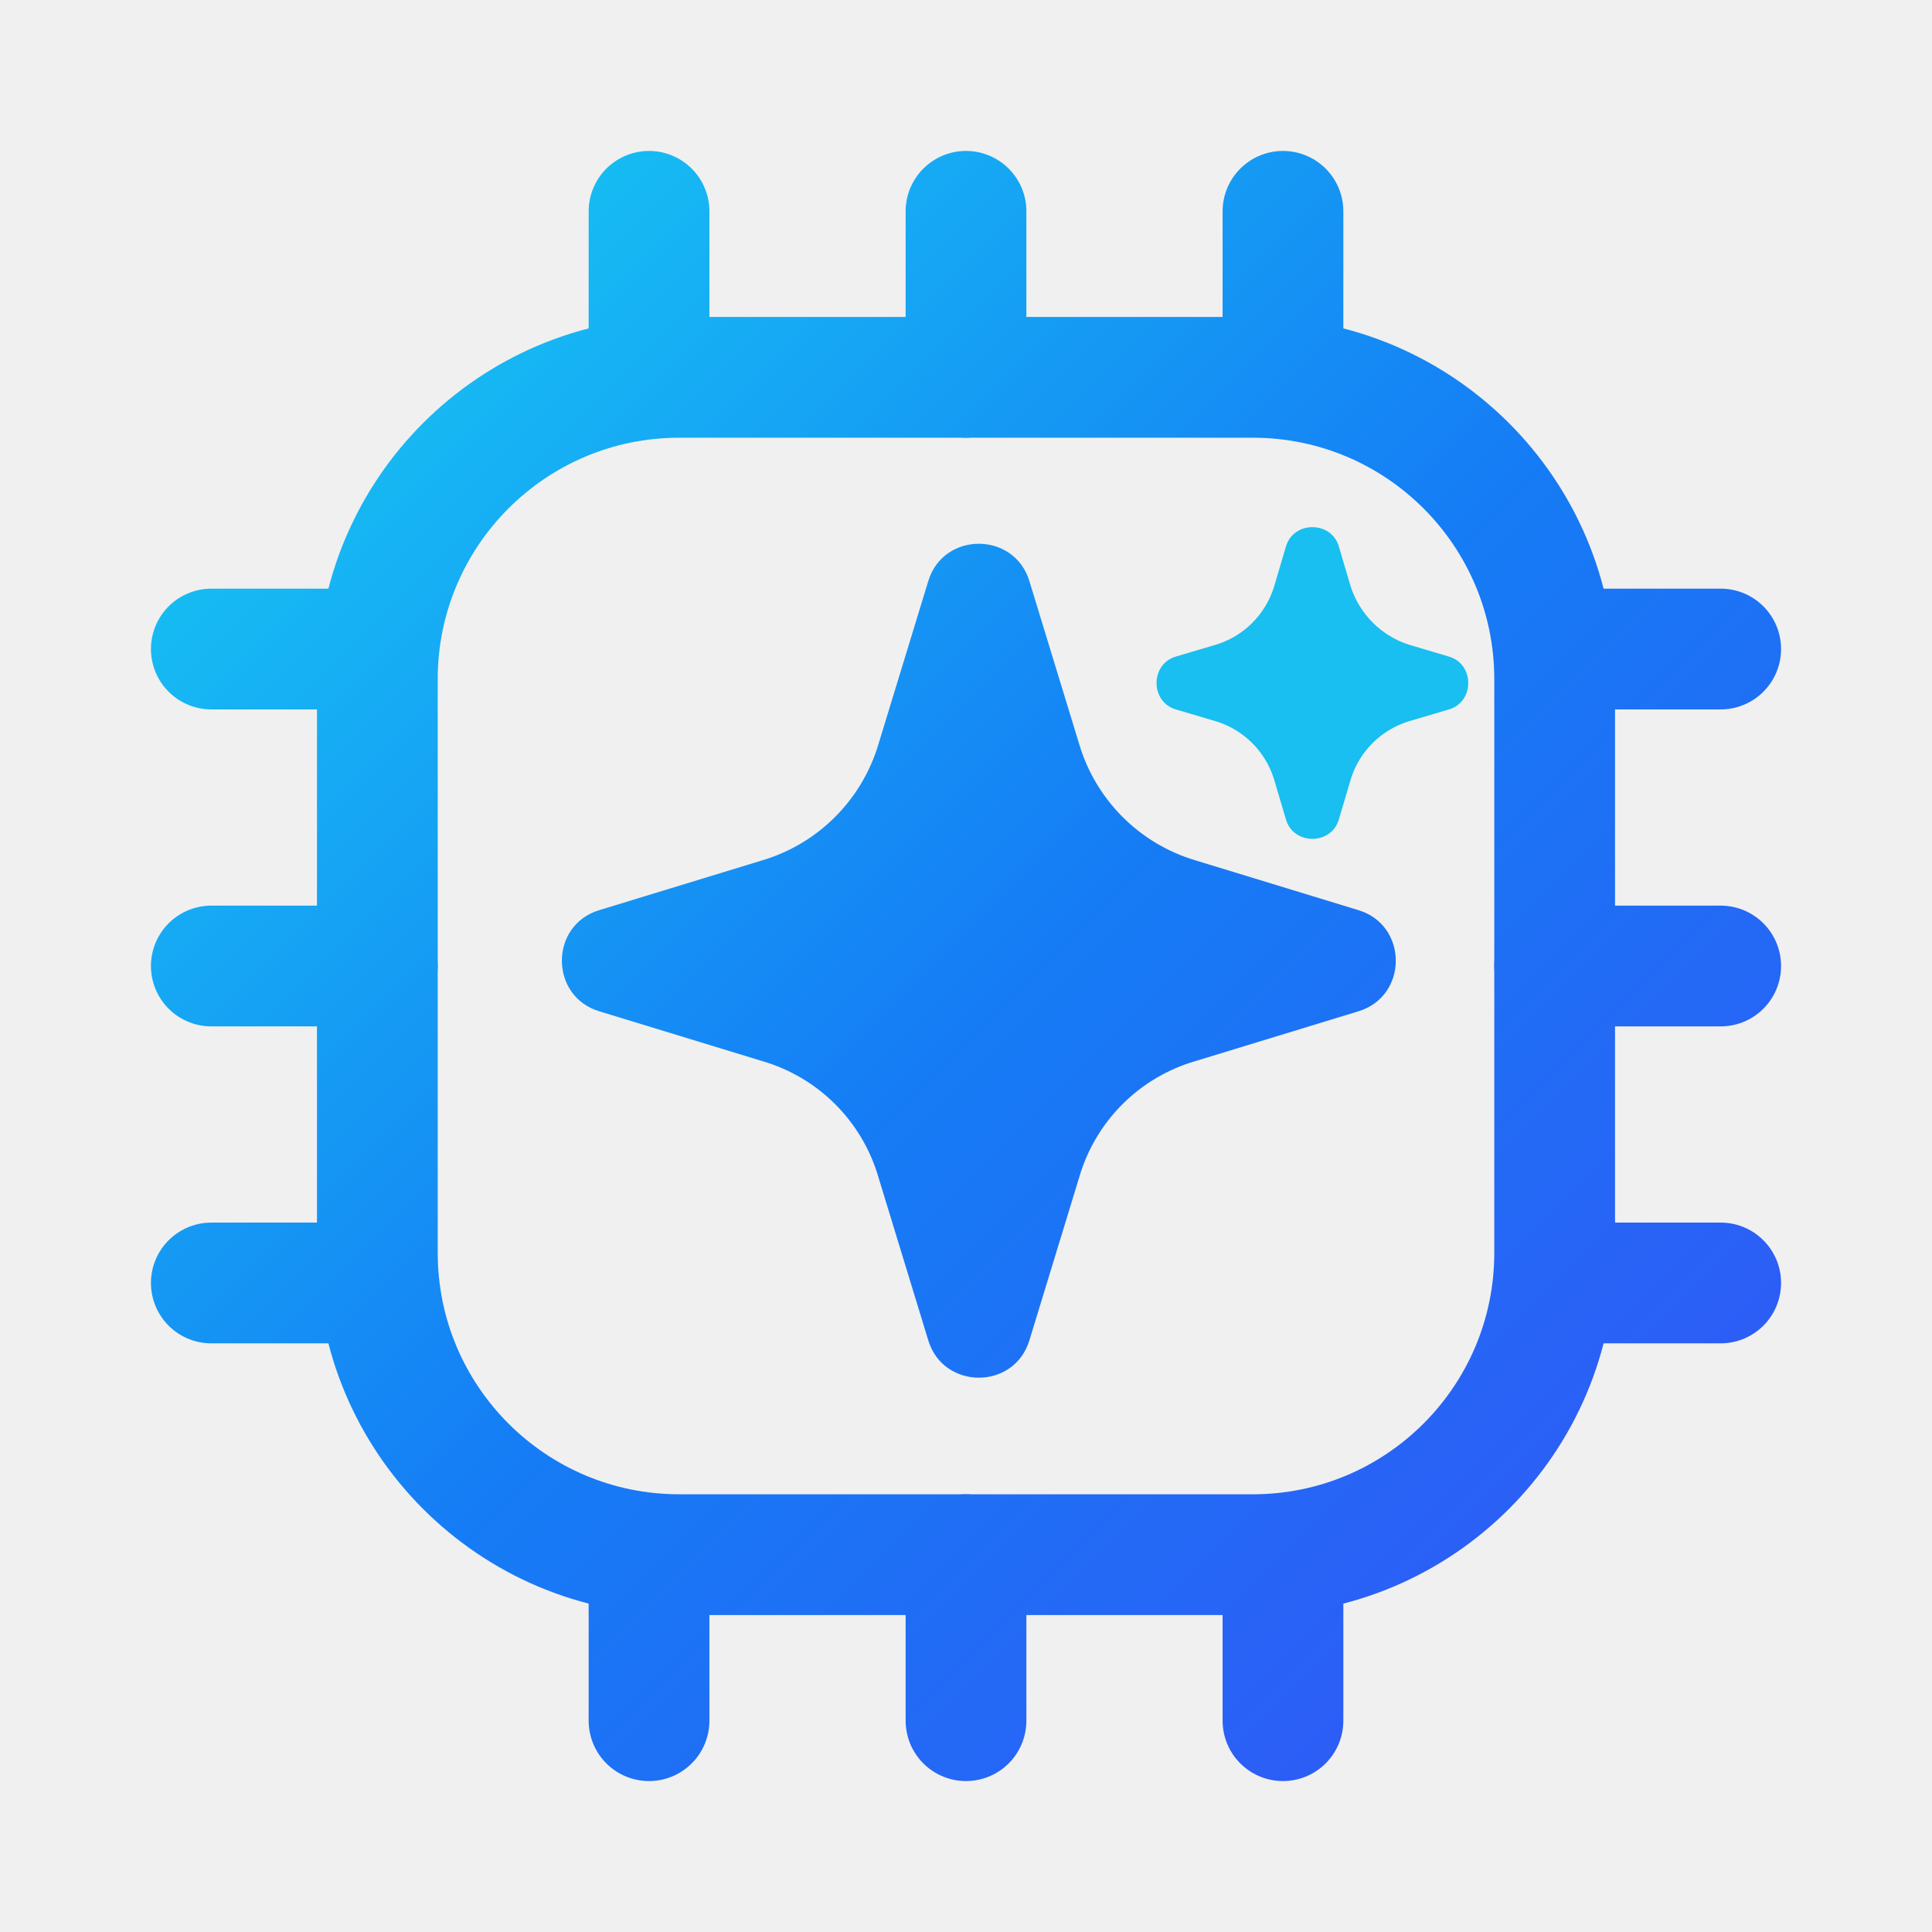
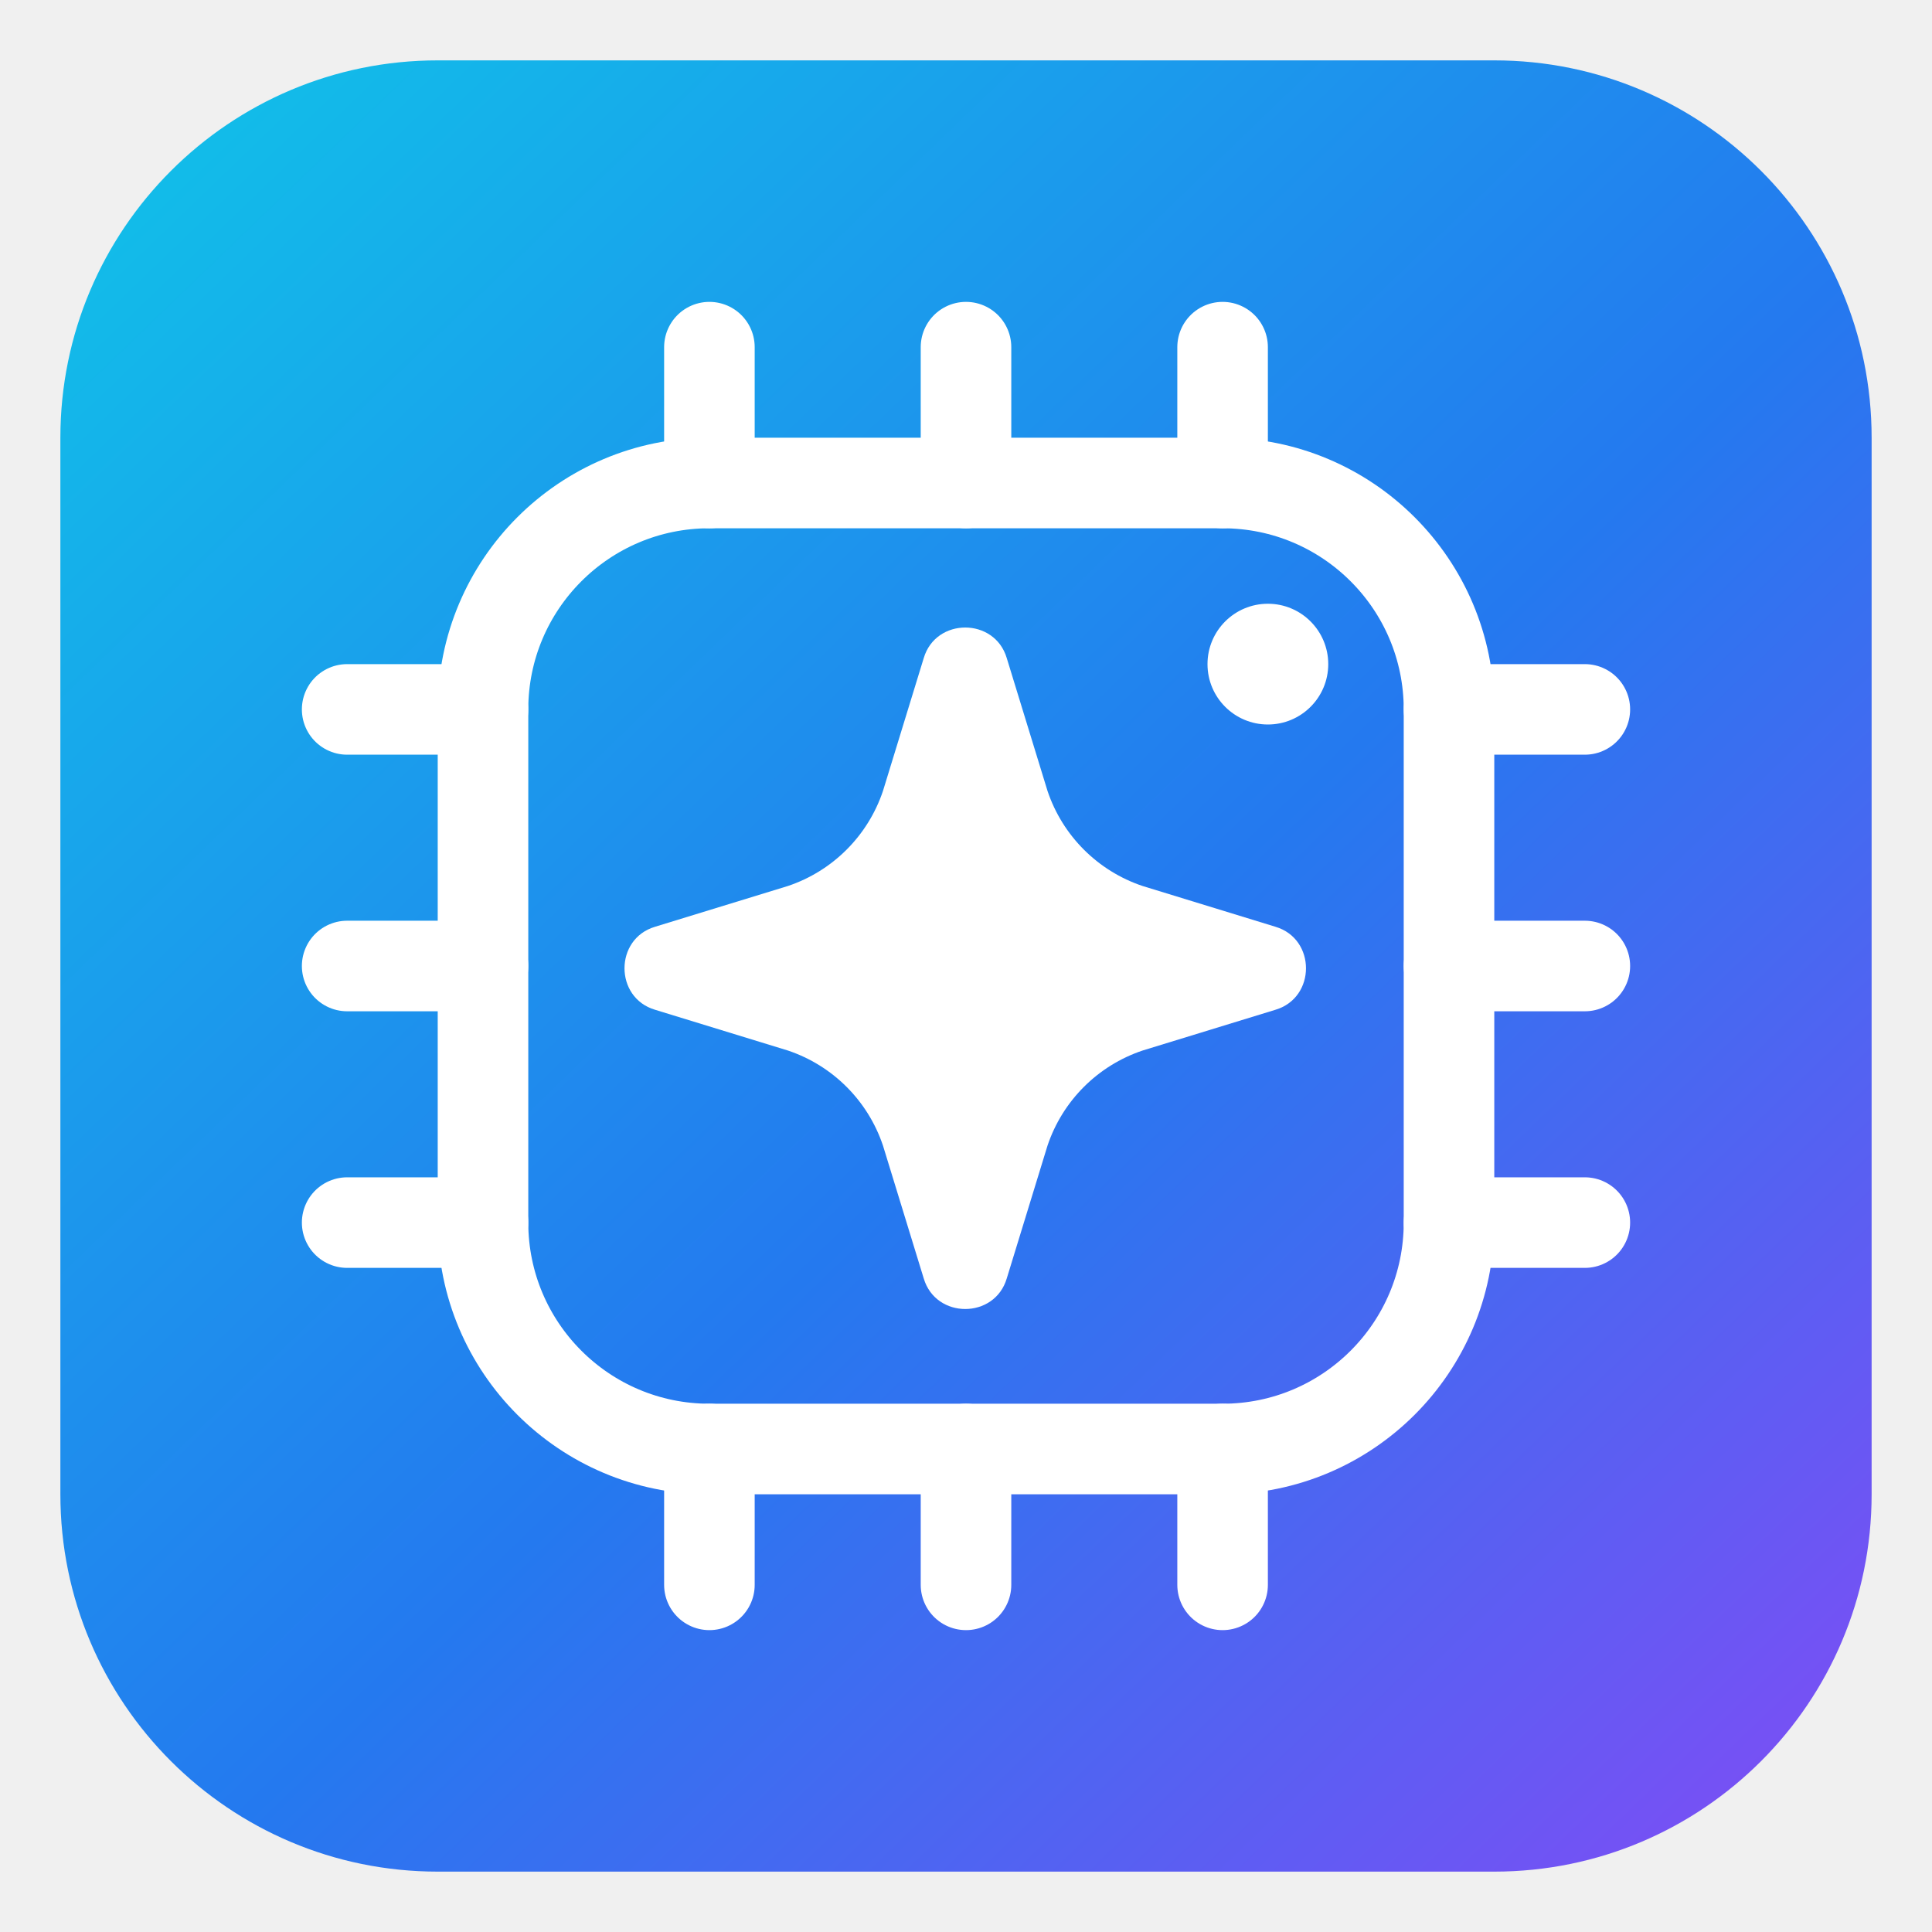
<svg xmlns="http://www.w3.org/2000/svg" viewBox="0 0 128 128" role="img" aria-labelledby="title">
  <defs>
-     <linearGradient id="chip" x1="18" y1="18" x2="110" y2="110" gradientUnits="userSpaceOnUse">
-       <stop stop-color="#16C7F3" />
-       <stop offset=".52" stop-color="#157CF5" />
-       <stop offset="1" stop-color="#3157F6" />
+     <linearGradient id="background" x1="12" y1="10" x2="116" y2="118" gradientUnits="userSpaceOnUse">
+       <stop stop-color="#12BCE9" />
+       <stop offset="0.55" stop-color="#2479EF" />
+       <stop offset="1" stop-color="#7651F4" />
    </linearGradient>
  </defs>
-   <g fill="none" stroke="url(#chip)" stroke-width="8" stroke-linecap="round" stroke-linejoin="round">
-     <rect x="25" y="25" width="78" height="78" rx="20" />
-     <path d="M43 25V14M64 25V14M85 25V14M43 114v-11M64 114v-11M85 114v-11M25 43H14M25 64H14M25 85H14M114 43h-11M114 64h-11M114 85h-11" />
+   <rect x="4" y="4" width="120" height="120" rx="25" fill="url(#background)" />
+   <g fill="none" stroke="#fff" stroke-width="6" stroke-linecap="round" stroke-linejoin="round">
+     <rect x="32" y="32" width="64" height="64" rx="15" />
+     <path d="M47 32v-9M64 32v-9M81 32v-9M47 105v-9M64 105v-9M81 105v-9M32 47h-9M32 64h-9M32 81h-9M105 47h-9M105 64h-9M105 81h-9" />
  </g>
-   <path fill="url(#chip)" d="M61.5 38.5c1-3.3 5.7-3.3 6.7 0l3.3 10.8c1.1 3.7 4 6.6 7.7 7.7L90 60.3c3.3 1 3.3 5.7 0 6.7l-10.8 3.3a11.3 11.3 0 0 0-7.7 7.7l-3.3 10.8c-1 3.3-5.7 3.3-6.7 0L58.2 78a11.3 11.3 0 0 0-7.7-7.7L39.7 67c-3.3-1-3.3-5.7 0-6.7L50.5 57c3.7-1.1 6.6-4 7.7-7.7l3.3-10.8Z" />
-   <path fill="#18BFF0" d="M85.2 36.2c.5-1.7 3-1.7 3.5 0l.8 2.7c.6 1.8 2 3.2 3.8 3.8l2.7.8c1.7.5 1.7 3 0 3.5l-2.7.8a5.8 5.8 0 0 0-3.8 3.8l-.8 2.7c-.5 1.7-3 1.7-3.5 0l-.8-2.7a5.8 5.8 0 0 0-3.8-3.8l-2.7-.8c-1.7-.5-1.7-3 0-3.5l2.7-.8a5.8 5.8 0 0 0 3.8-3.8l.8-2.7Z" />
+   <path fill="#fff" d="M61.2 43.6c.8-2.7 4.7-2.7 5.5 0l2.7 8.8a10 10 0 0 0 6.3 6.3l8.8 2.7c2.7.8 2.7 4.7 0 5.5l-8.8 2.7a10 10 0 0 0-6.3 6.3l-2.7 8.8c-.8 2.7-4.7 2.7-5.5 0l-2.7-8.8a10 10 0 0 0-6.3-6.3l-8.8-2.7c-2.7-.8-2.7-4.7 0-5.5l8.8-2.7a10 10 0 0 0 6.3-6.3l2.7-8.8Z" />
+   <circle cx="84" cy="44" r="4" fill="#fff" />
</svg>
